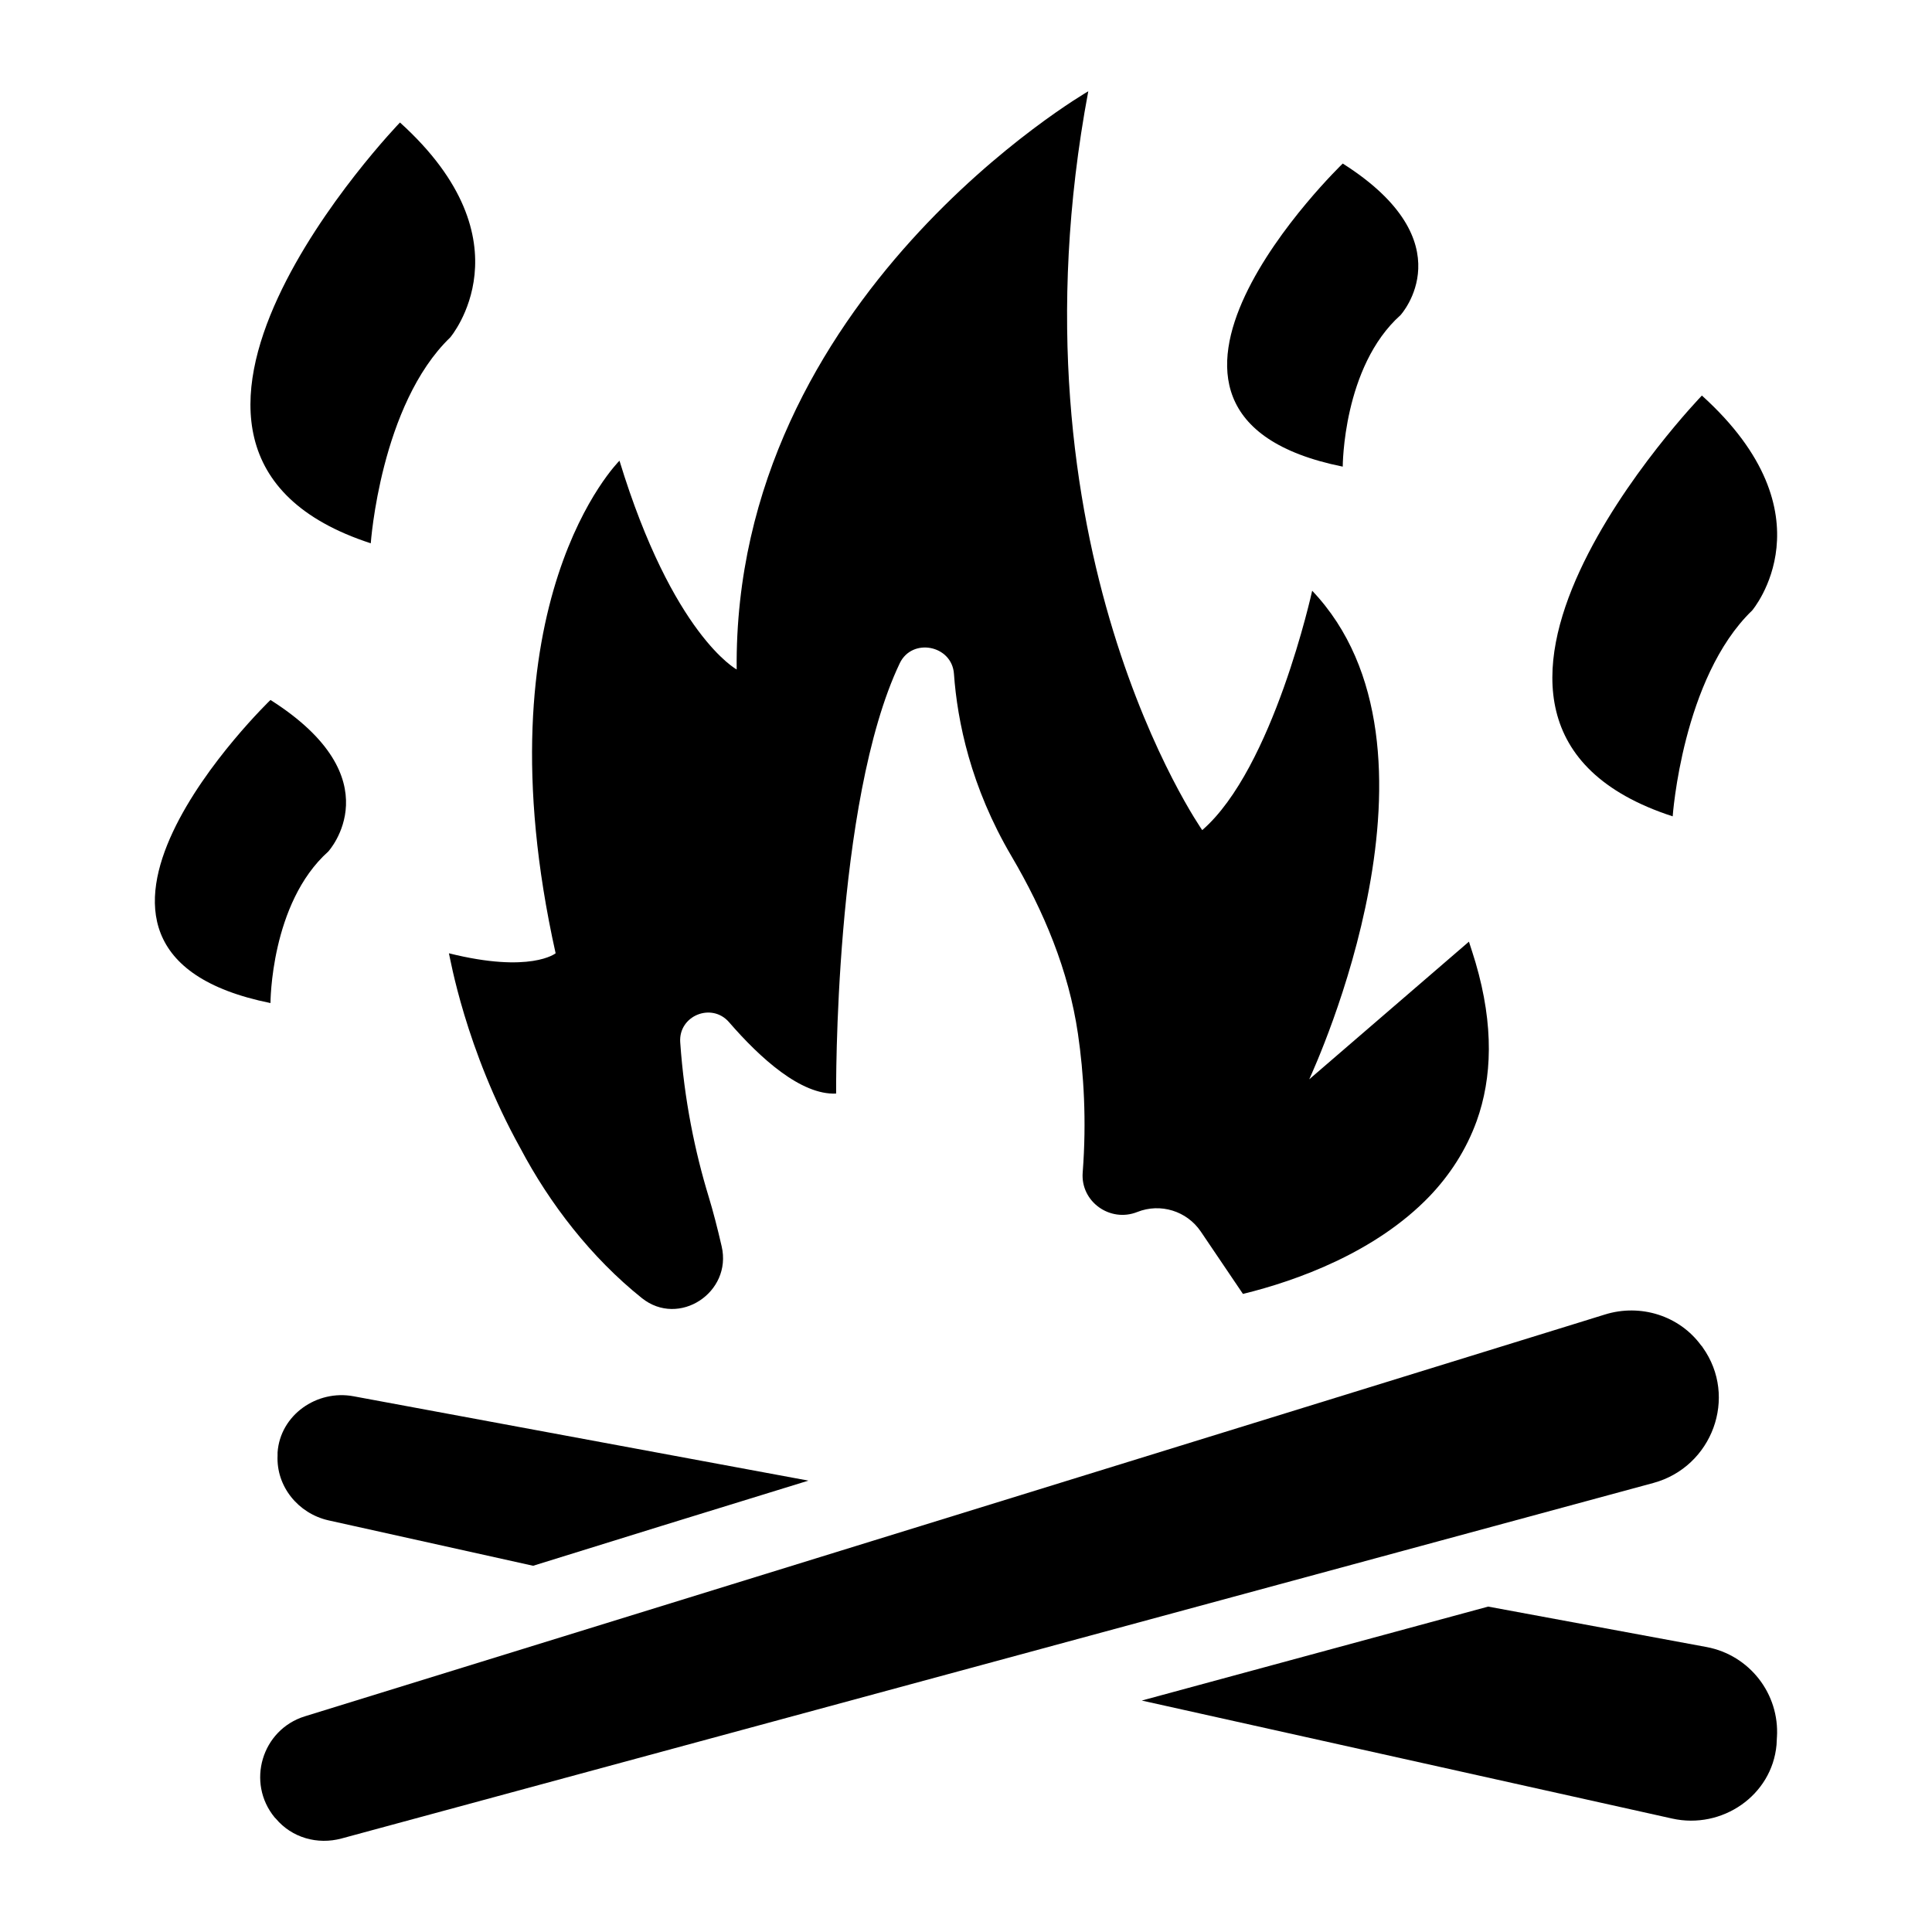
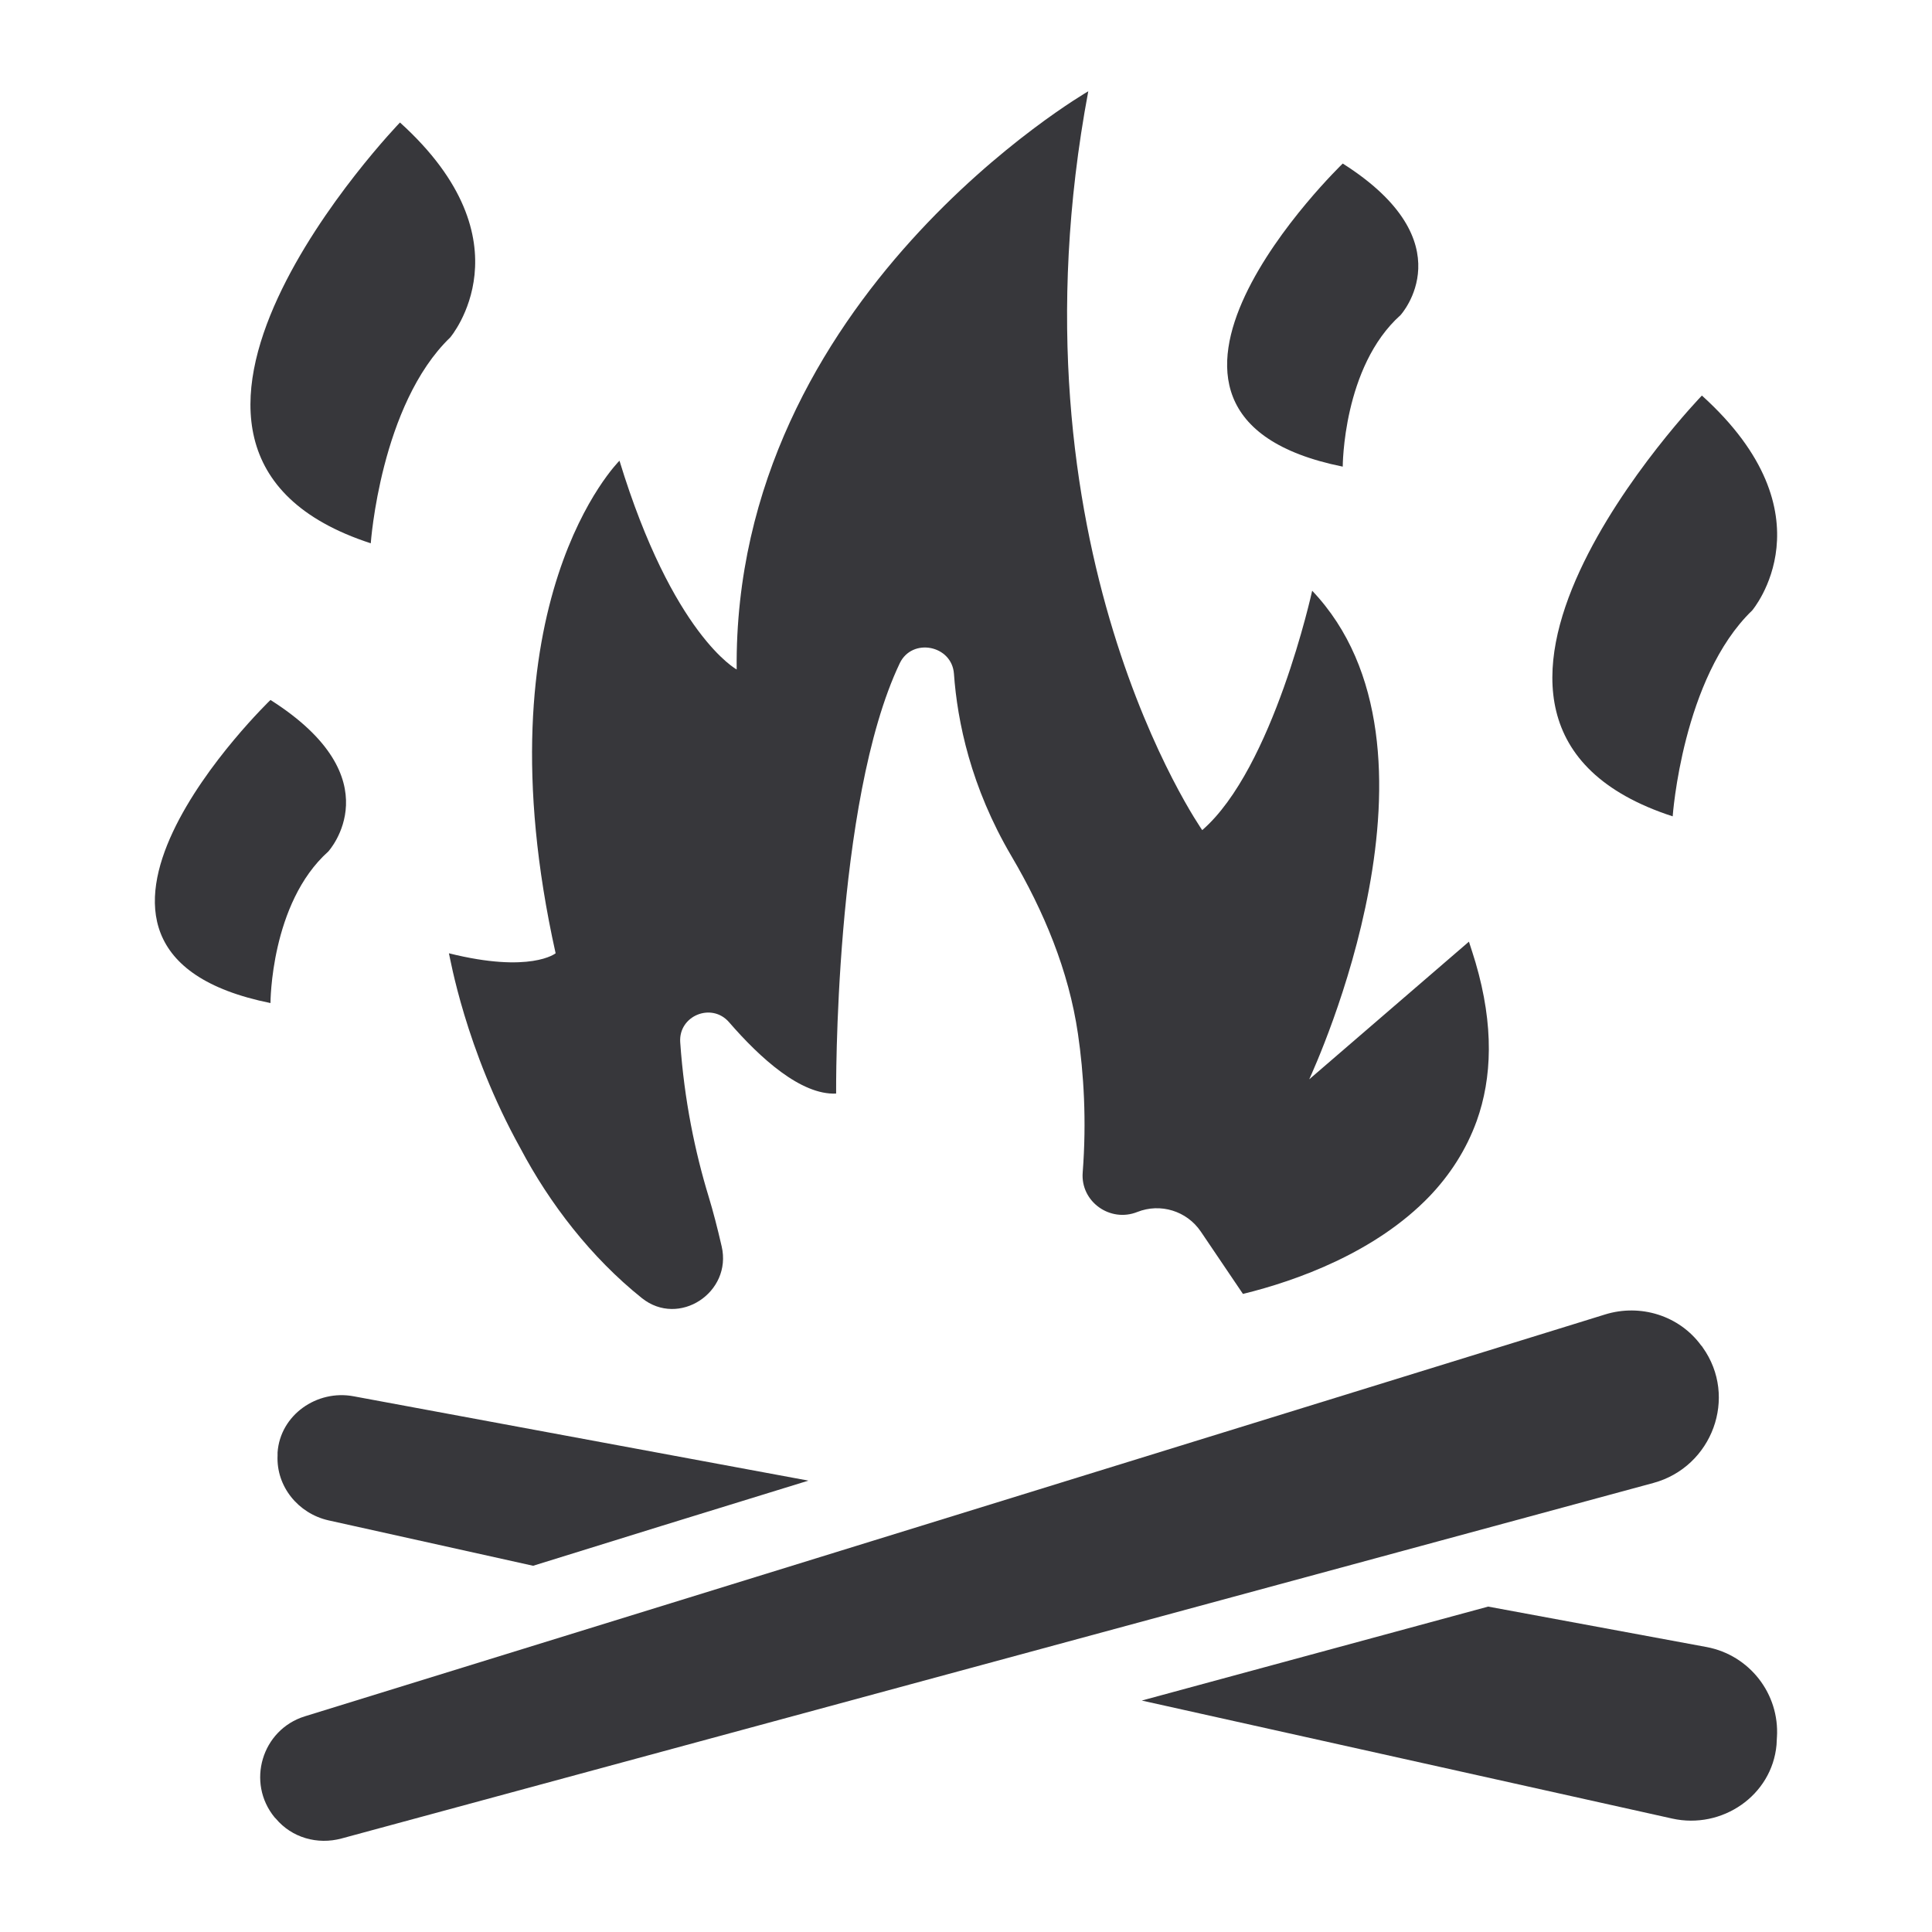
- <svg xmlns="http://www.w3.org/2000/svg" width="100pt" height="100pt" version="1.1" viewBox="0 0 100 100">
+ <svg xmlns="http://www.w3.org/2000/svg" fill="#37373B" width="100pt" height="100pt" version="1.1" viewBox="0 0 100 100">
  <g>
    <path d="m64.336 66.973c2.777-0.68 6.867-2.148 9.664-5.062 1.039-1.09 1.891-2.387 2.438-3.902 0.785-2.199 0.902-4.906-0.066-8.195-0.102-0.34-0.223-0.715-0.34-1.074l-8.266 7.125c0.309-0.699 7.891-17.145 0.152-25.289 0 0-2.012 9.203-5.691 12.391 0 0-10.309-14.691-5.898-38.242 0 0-18.387 10.617-18.199 29.926 0 0-3.305-1.773-6.066-10.805 0 0-7.363 7.262-3.305 25.496 0 0-1.297 1.055-5.523 0 0.059 0.199 0.836 4.934 3.699 10.09 1.508 2.859 3.66 5.656 6.289 7.758 1.914 1.531 4.684-0.293 4.129-2.68-0.215-0.938-0.449-1.836-0.668-2.555-0.707-2.316-1.27-5.012-1.477-8.008-0.094-1.375 1.625-2.078 2.527-1.039 1.613 1.863 3.727 3.781 5.543 3.695 0 0-0.125-15.102 3.293-22.273 0.641-1.34 2.699-0.938 2.805 0.543 0.176 2.473 0.871 5.859 2.973 9.434 1.68 2.856 2.965 5.922 3.445 9.199 0.301 2.055 0.453 4.492 0.246 7.184-0.117 1.508 1.418 2.602 2.824 2.043 1.199-0.477 2.566-0.055 3.289 1.012l2.184 3.231" />
    <path d="m20.703 6.34s-16.359 16.957-1.512 21.781c0 0 0.5-7.176 4.113-10.656 0 0 4.223-4.957-2.602-11.125z" />
    <path d="m88.09 20.473s-16.359 16.957-1.512 21.781c0 0 0.5-7.176 4.113-10.656 0 0 4.227-4.957-2.602-11.125z" />
    <path d="m69.5 8.465s-13.465 12.969 0 15.688c0 0 0-5.168 2.992-7.844 0 0 3.441-3.766-2.992-7.844z" />
    <path d="m14 36.23s-13.465 12.969 0 15.688c0 0 0-5.168 2.992-7.844 0 0 3.441-3.762-2.992-7.844z" />
    <path d="m41.844 76.637-7.629 2.352-6.621 2.055-10.598-2.352c-1.562-0.355-2.707-1.758-2.629-3.359v-0.156c0.137-1.938 2.035-3.262 3.934-2.906z" />
    <path d="m91.973 89.918c0 0.137-0.02 0.258-0.02 0.395-0.238 2.629-2.828 4.387-5.398 3.816l-27.457-6.109 17.93-4.863 11.309 2.094c2.215 0.418 3.777 2.418 3.637 4.668z" />
    <path d="m85.578 76.758c-43.621 11.824 36.363-9.852-67.902 18.402-1.246 0.336-2.57-0.039-3.398-1.027l-0.059-0.059c-1.484-1.801-0.672-4.547 1.562-5.238 92.215-28.5 60.41-18.668 67.289-20.797 1.84-0.574 3.856 0.059 4.981 1.602 0.039 0.039 0.059 0.059 0.078 0.098 1.84 2.574 0.496 6.191-2.551 7.019z" />
  </g>
</svg>
